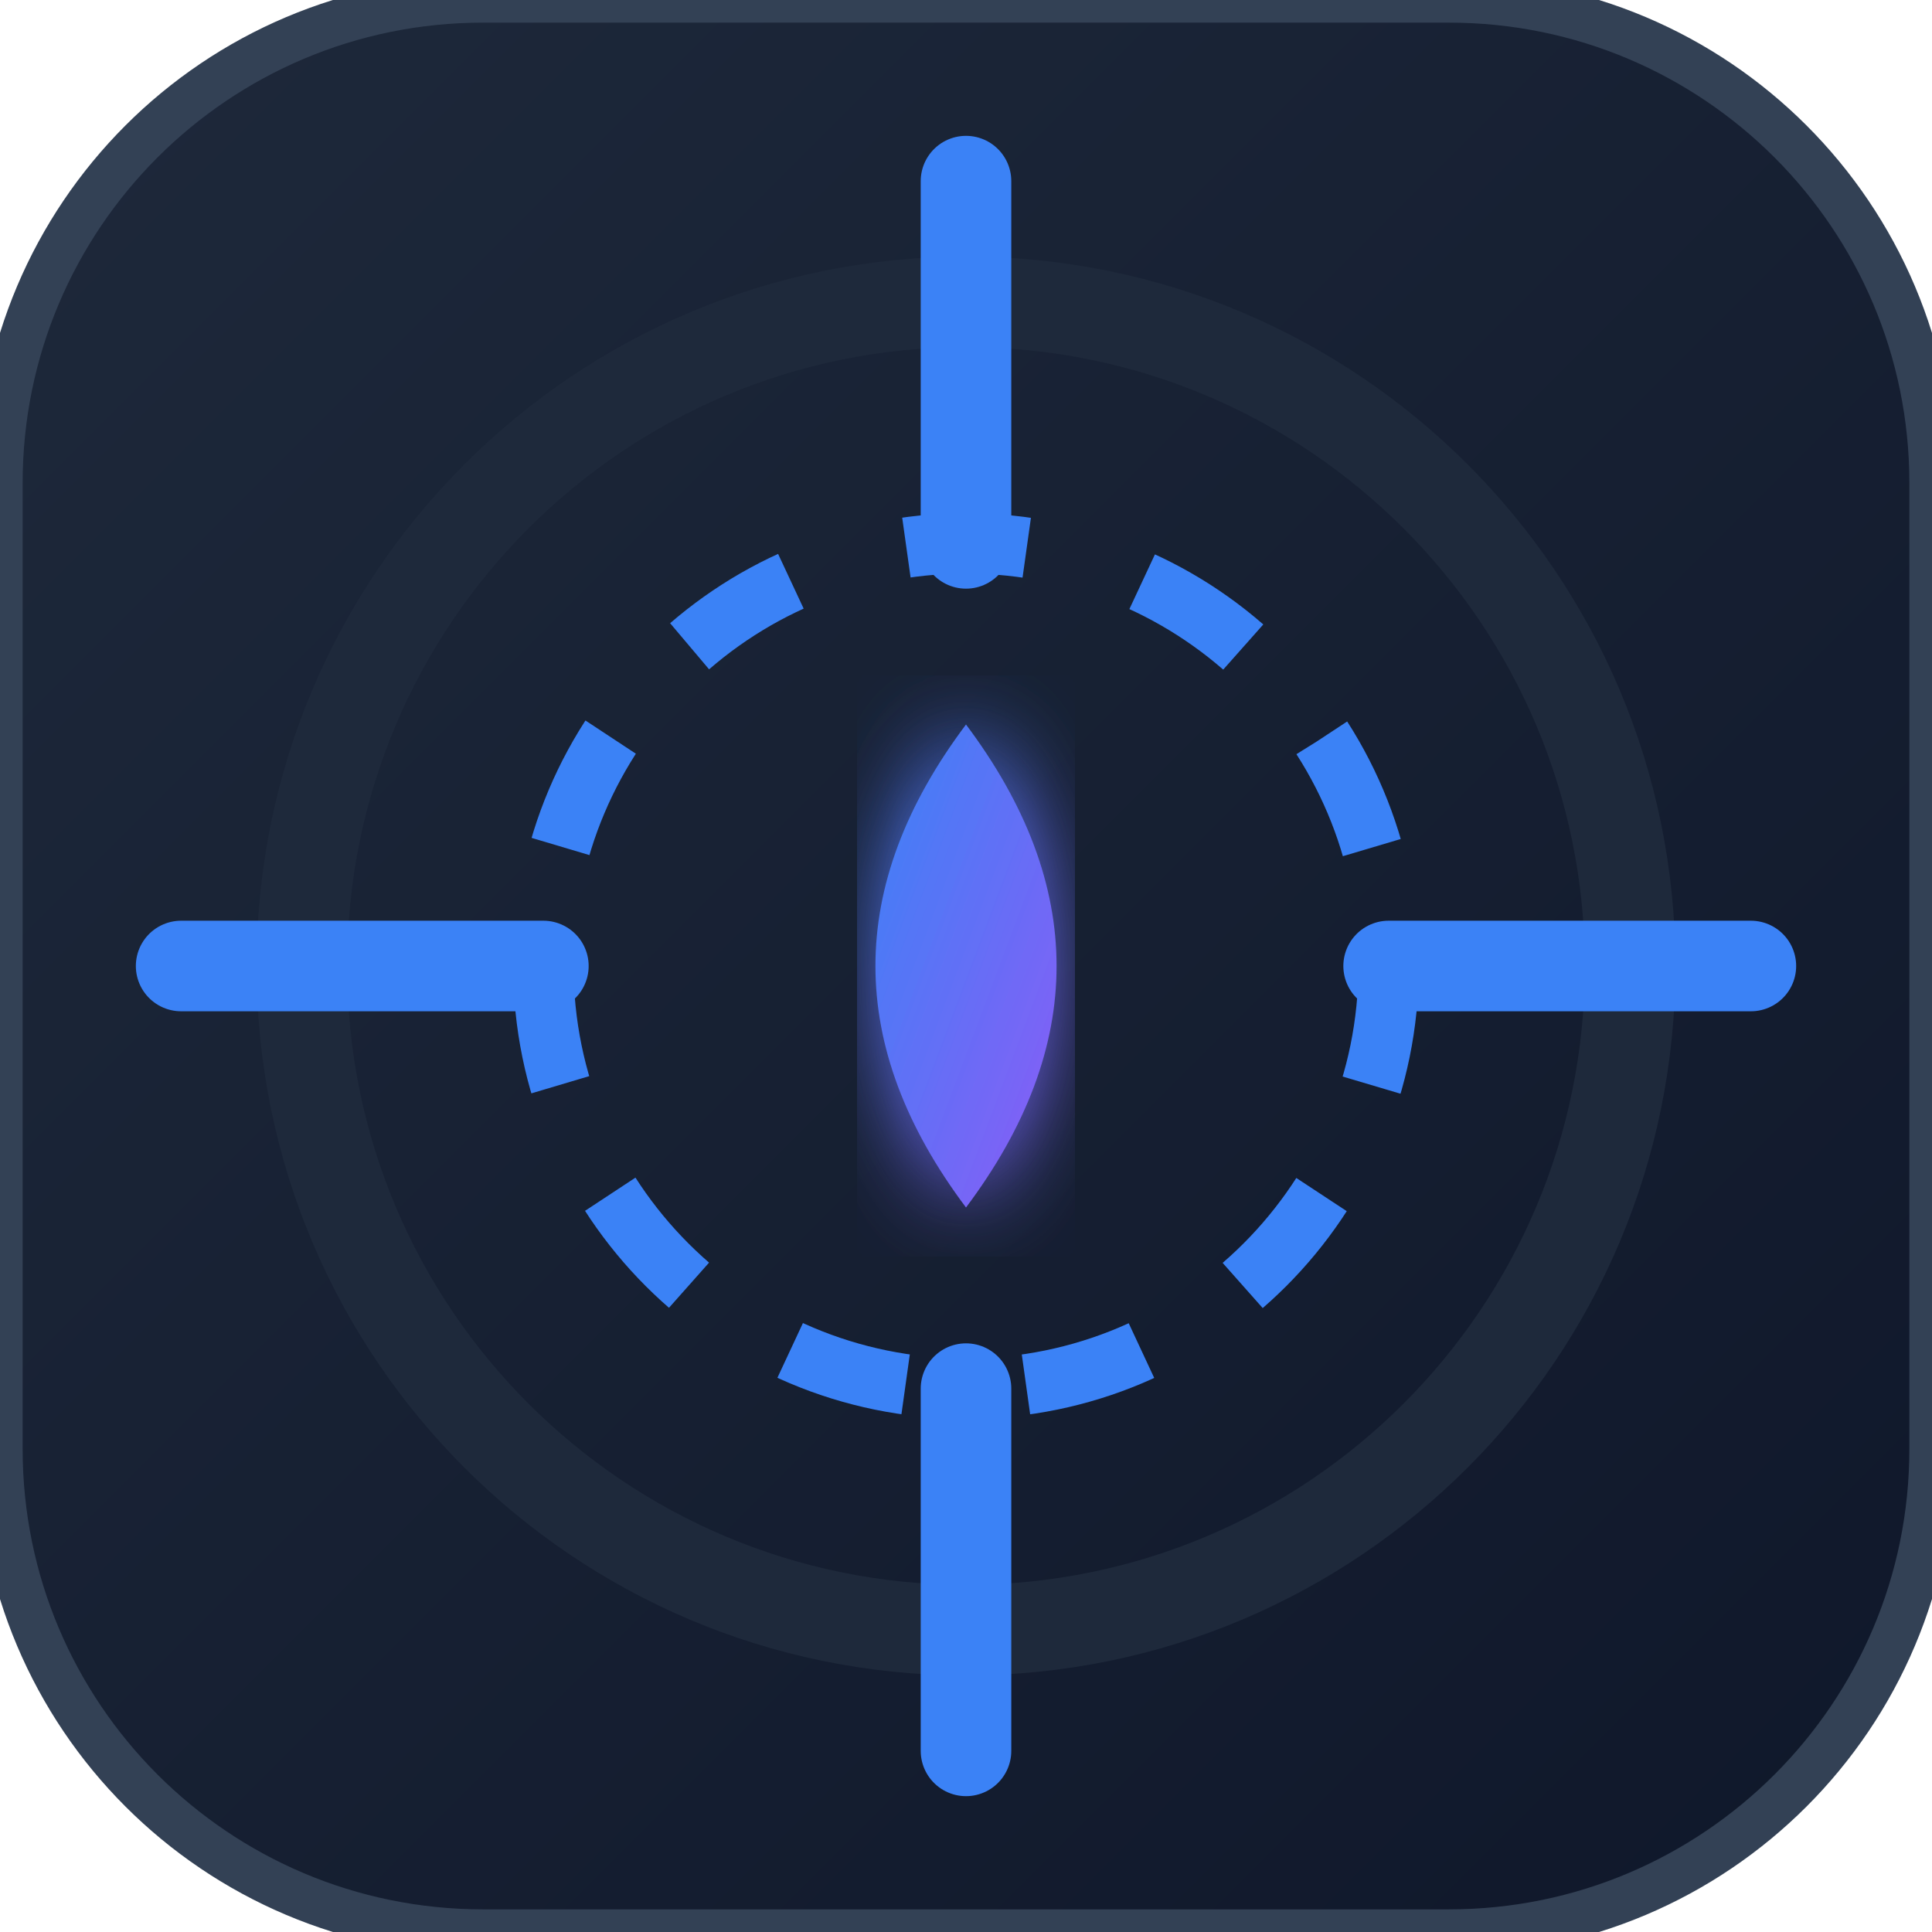
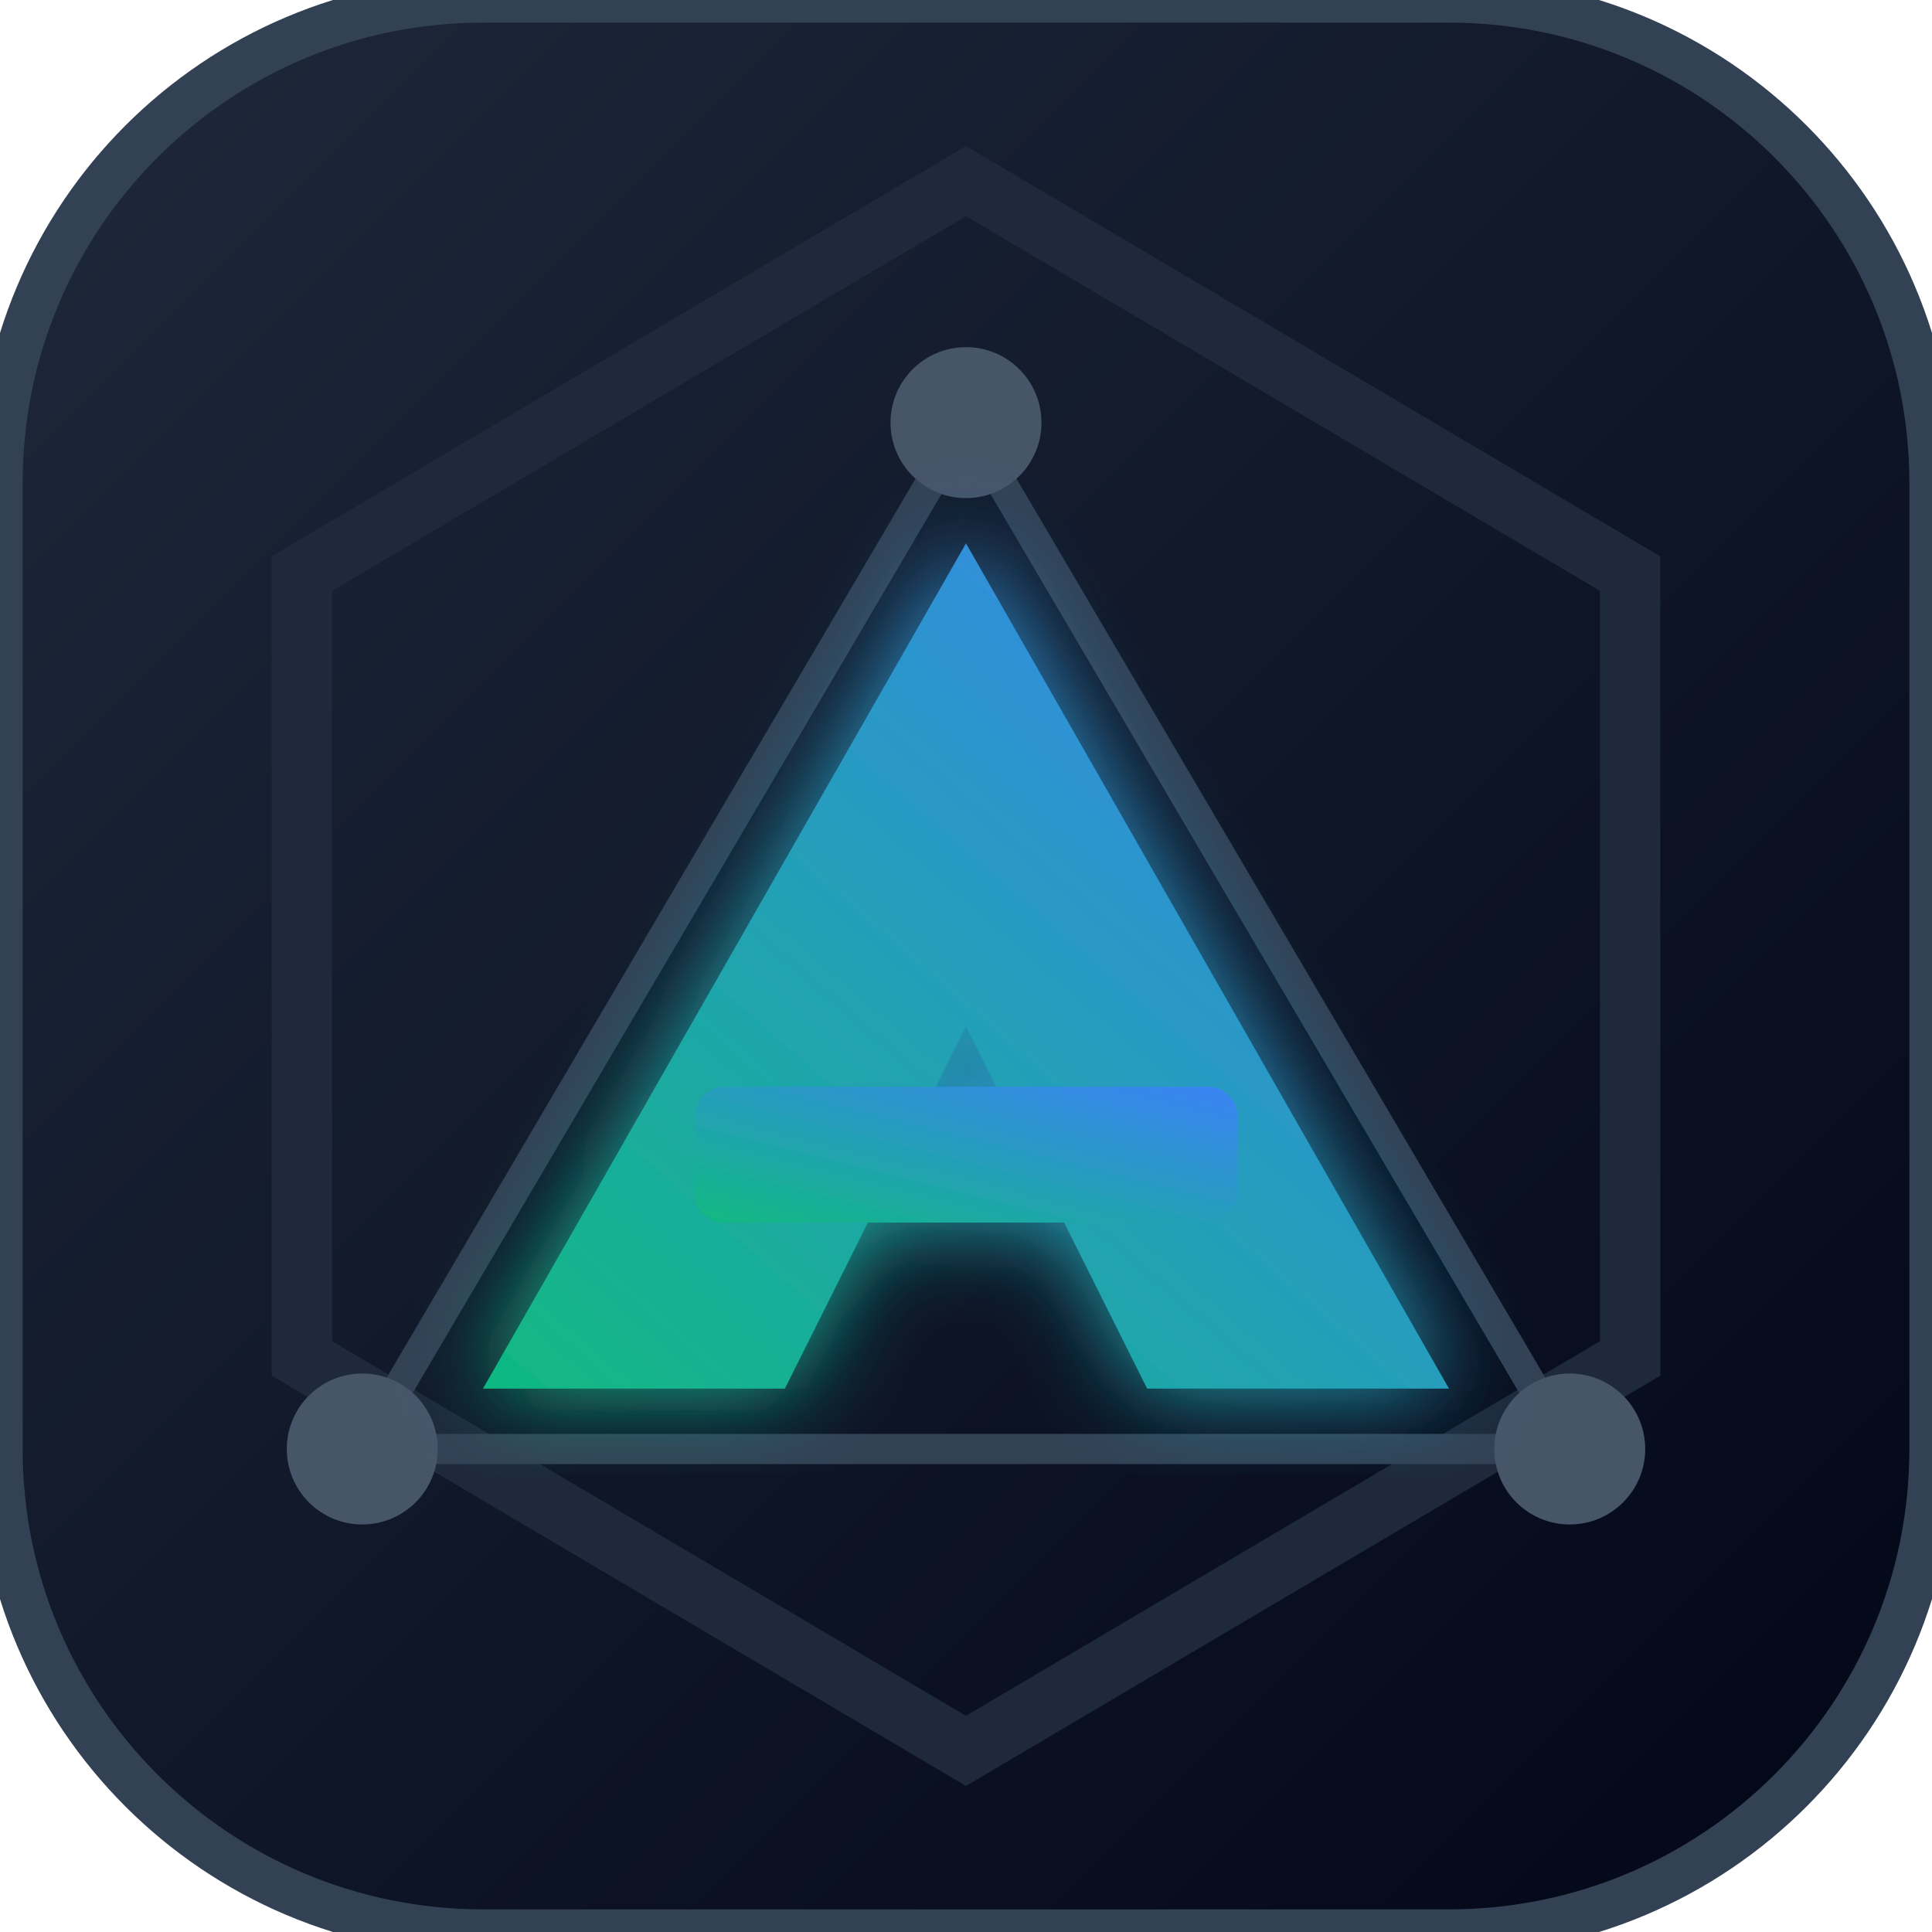
<svg xmlns="http://www.w3.org/2000/svg" viewBox="0 0 64 64">
  <defs>
    <linearGradient id="bgGrad" x1="0%" y1="0%" x2="100%" y2="100%">
      <stop offset="0%" stop-color="#1e293b" />
-       <stop offset="100%" stop-color="#0f172a" />
+       <stop offset="100%" stop-color="#020617" />
    </linearGradient>
-     <linearGradient id="accentGrad" x1="0%" y1="0%" x2="100%" y2="100%">
-       <stop offset="0%" stop-color="#3b82f6" />
-       <stop offset="100%" stop-color="#8b5cf6" />
+     <linearGradient id="accentGrad" x1="0%" y1="100%" x2="100%" y2="0%">
+       <stop offset="0%" stop-color="#10b981" />
+       <stop offset="100%" stop-color="#3b82f6" />
    </linearGradient>
    <filter id="glow">
      <feGaussianBlur stdDeviation="1.5" result="coloredBlur" />
      <feMerge>
        <feMergeNode in="coloredBlur" />
        <feMergeNode in="SourceGraphic" />
      </feMerge>
    </filter>
  </defs>
  <rect width="64" height="64" rx="16" fill="url(#bgGrad)" stroke="#334155" stroke-width="1.5" />
-   <circle cx="32" cy="32" r="22" fill="none" stroke="#1e293b" stroke-width="3" />
-   <circle cx="32" cy="32" r="14" fill="none" stroke="#3b82f6" stroke-width="2" stroke-dasharray="4 4" />
-   <path d="M32 6 L32 18 M32 46 L32 58 M6 32 L18 32 M46 32 L58 32" stroke="#3b82f6" stroke-width="3" stroke-linecap="round" />
-   <path d="M32 24 Q38 32 32 40 Q26 32 32 24 Z" fill="url(#accentGrad)" filter="url(#glow)" />
+   <polygon points="32,6 54,19 54,45 32,58 10,45 10,19" fill="none" stroke="#1e293b" stroke-width="2" />
+   <path d="M 32 14 L 12 48 L 52 48 Z" fill="none" stroke="#334155" stroke-width="1" stroke-linejoin="round" />
+   <circle cx="32" cy="14" r="2.5" fill="#475569" />
+   <circle cx="12" cy="48" r="2.5" fill="#475569" />
+   <circle cx="52" cy="48" r="2.5" fill="#475569" />
+   <g filter="url(#glow)">
+     <path d="M 32 18 L 48 46 L 38 46 L 32 34 L 26 46 L 16 46 Z" fill="url(#accentGrad)" />
+     <rect x="23" y="36" width="18" height="4.5" rx="1" fill="url(#accentGrad)" />
+   </g>
</svg>
